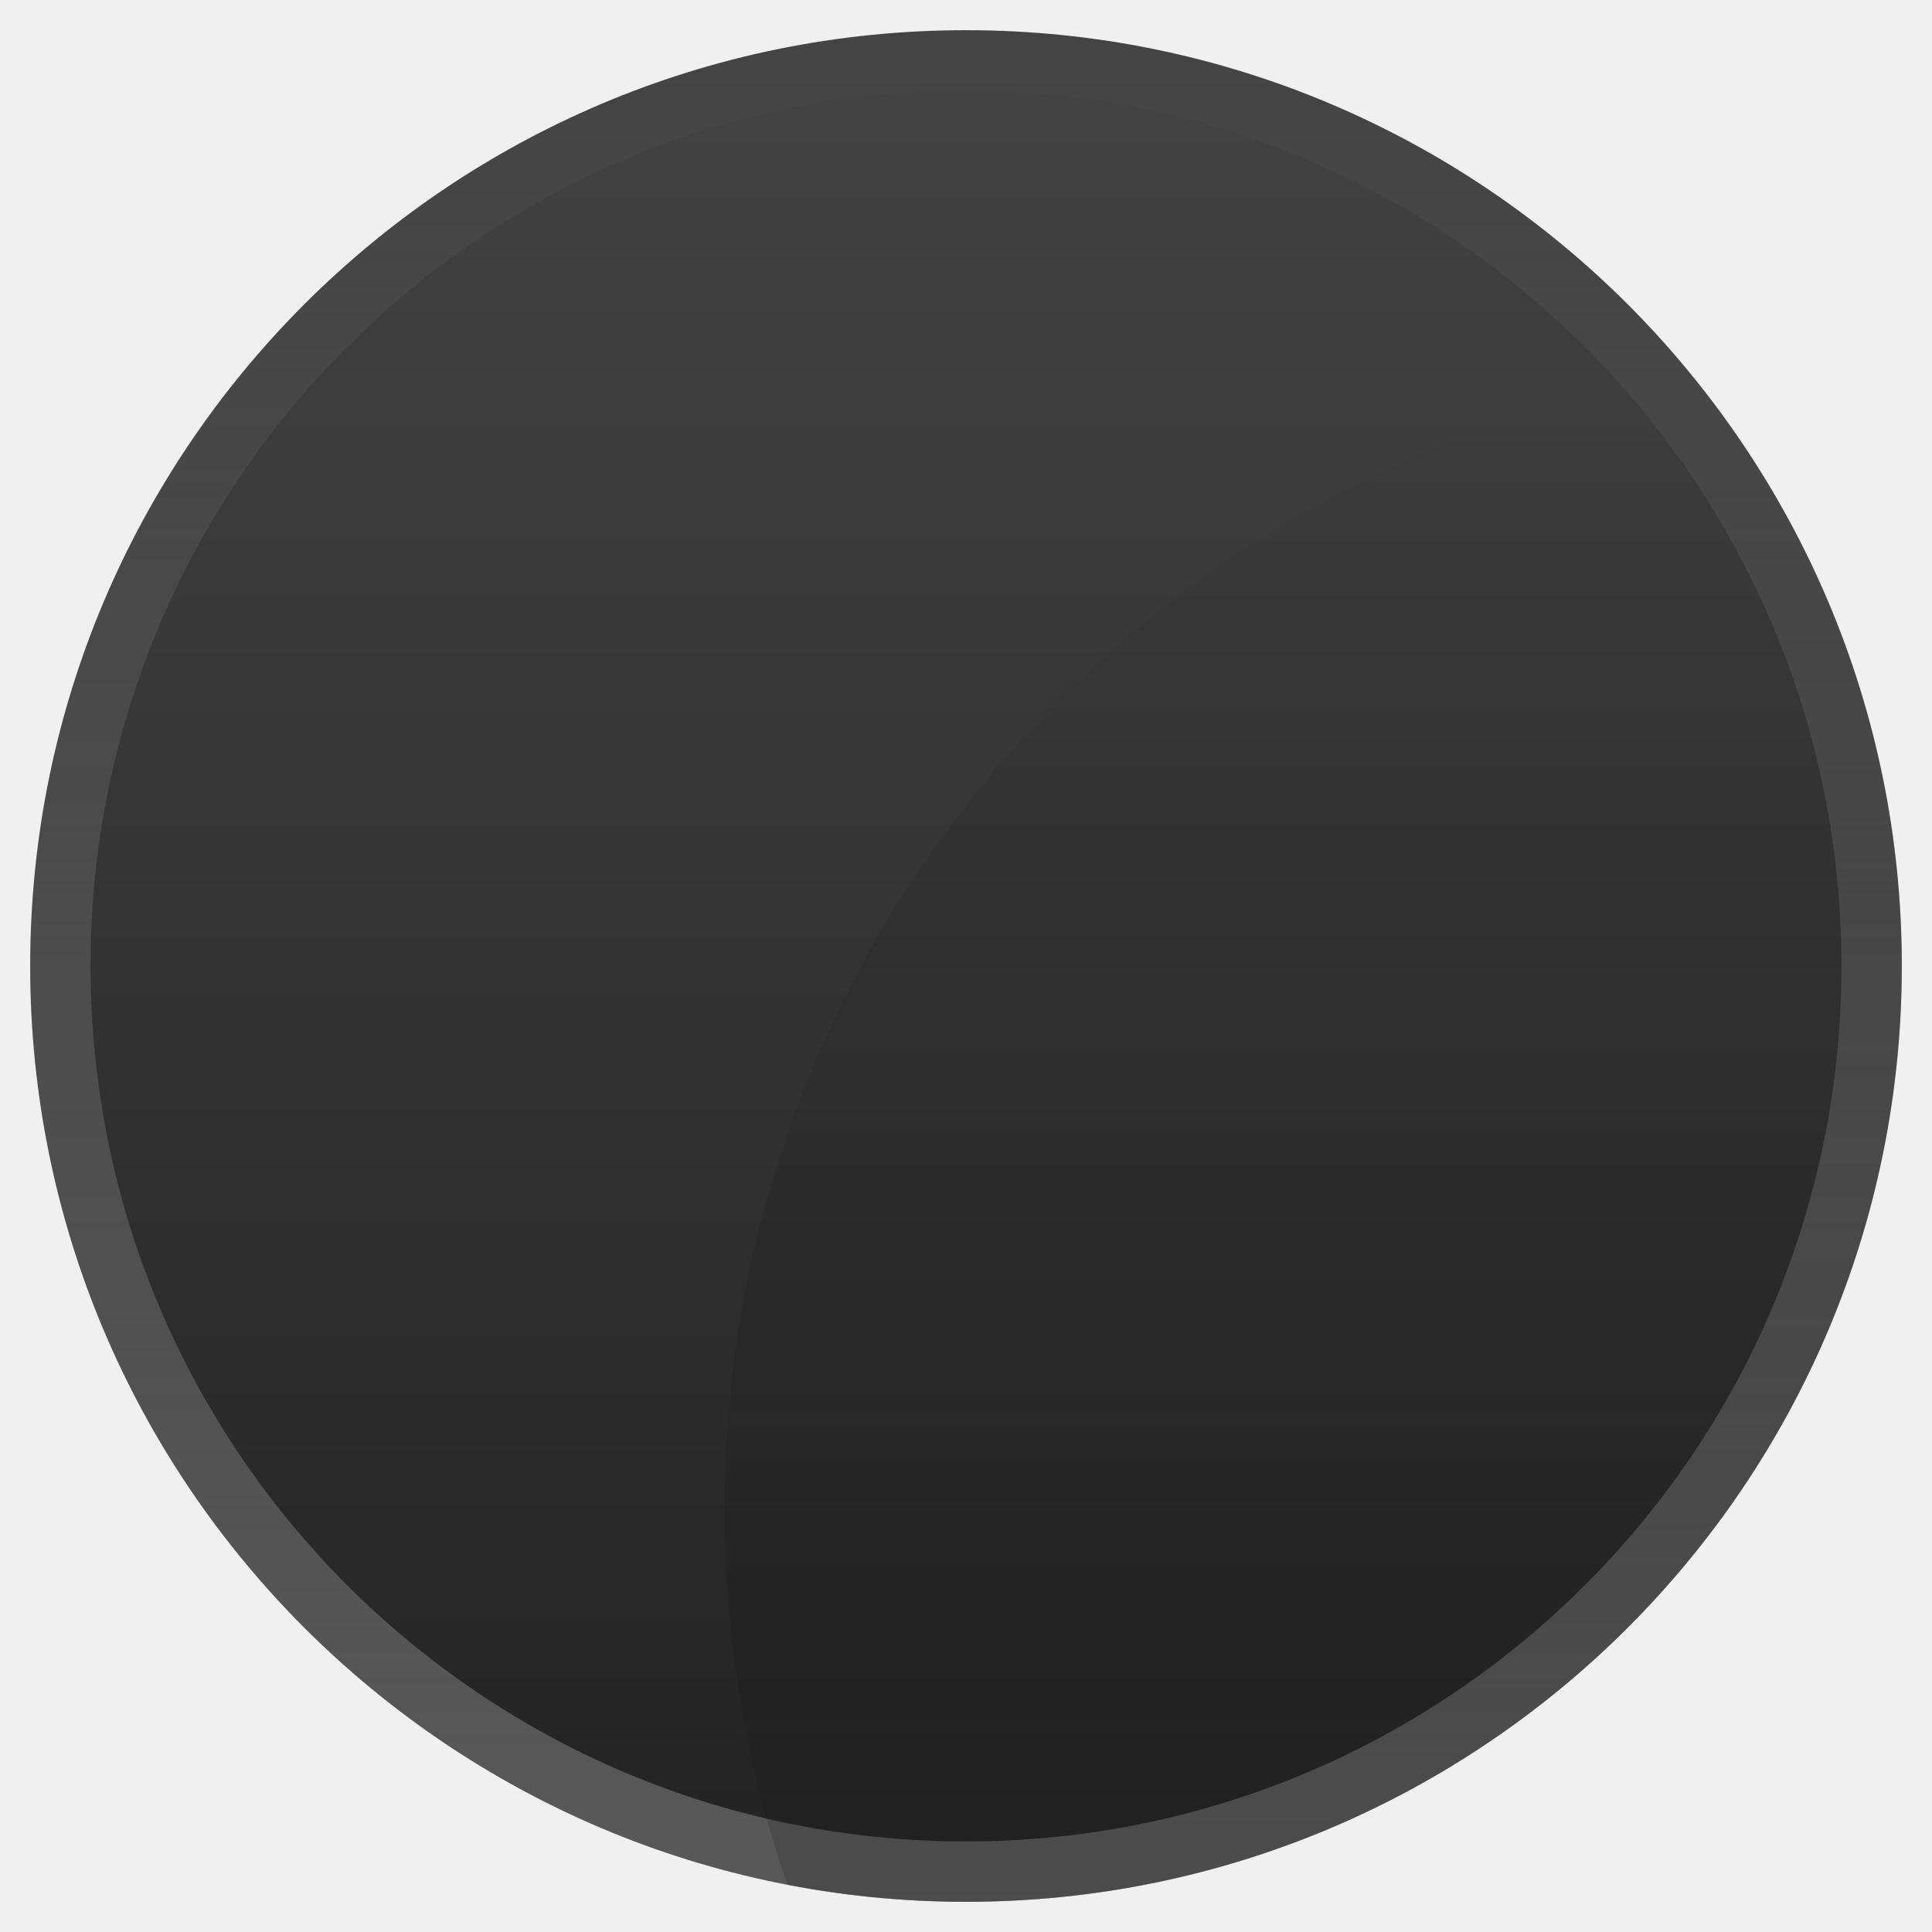
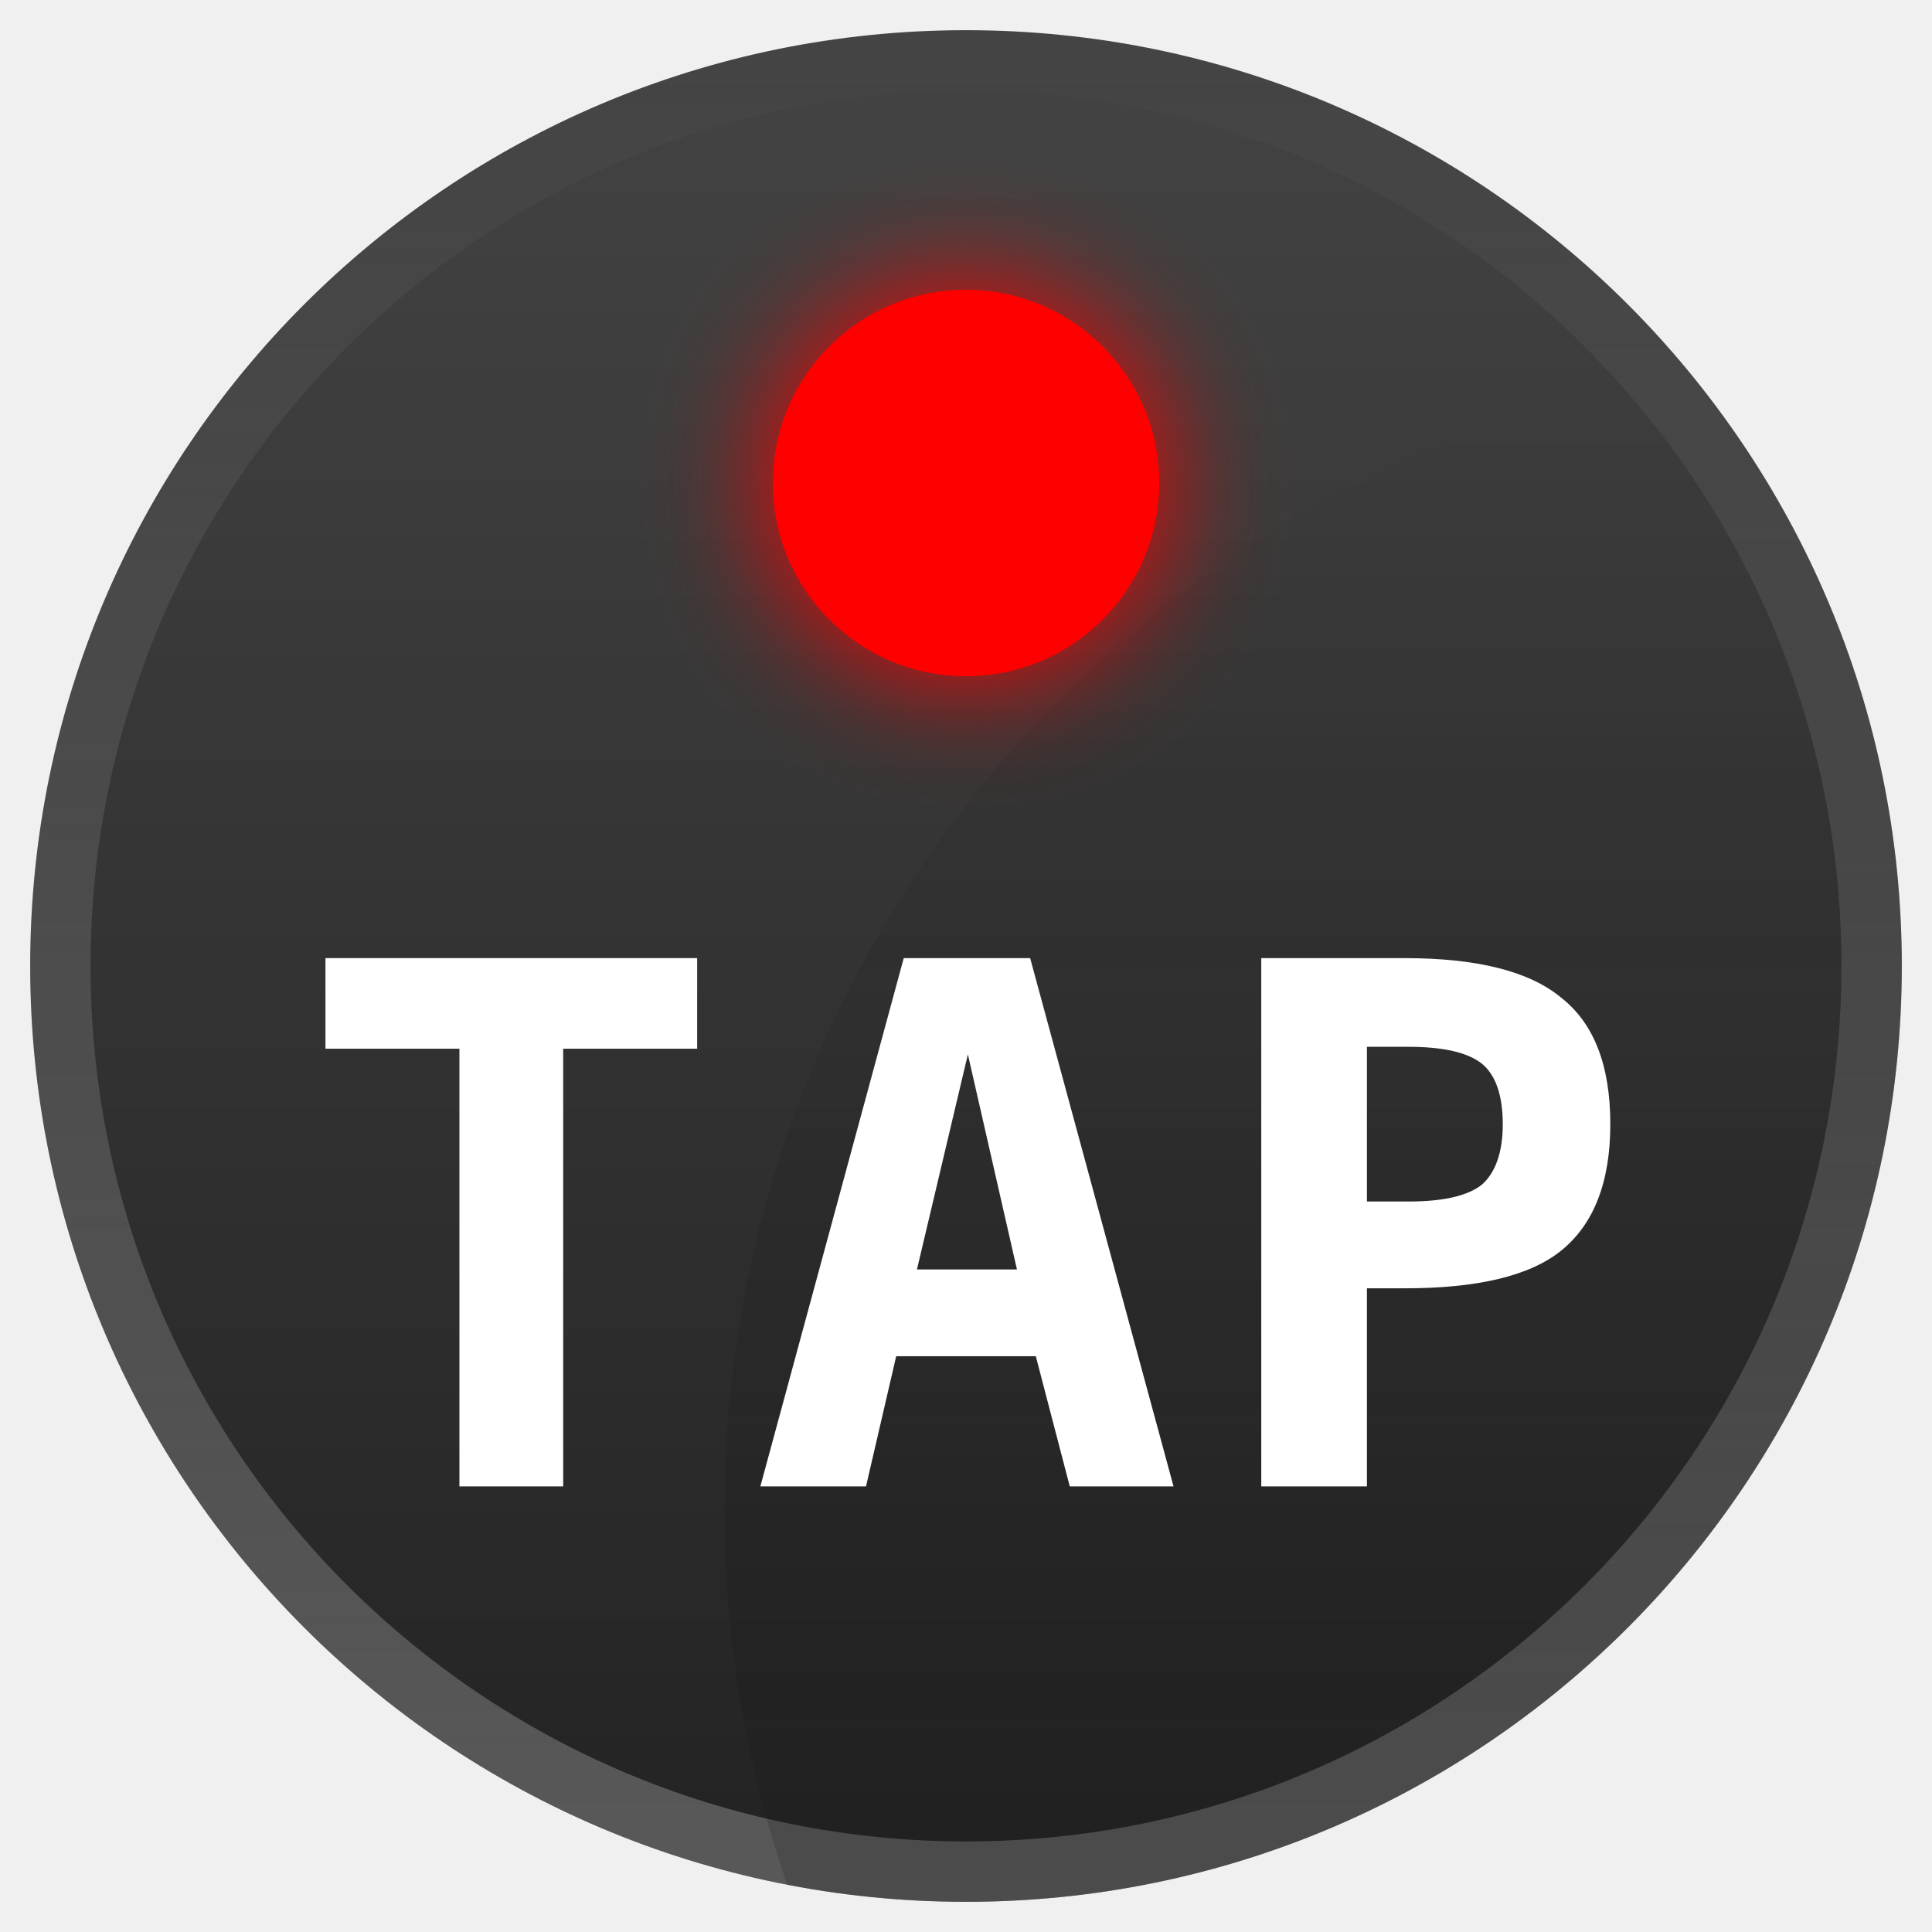
<svg xmlns="http://www.w3.org/2000/svg" xmlns:xlink="http://www.w3.org/1999/xlink" width="16" height="16" id="svg2" version="1.1">
  <defs id="defs4">
    <linearGradient id="linearGradient3885">
      <stop style="stop-color:#222222;stop-opacity:1;" offset="0" id="stop3887" />
      <stop style="stop-color:#444444;stop-opacity:1;" offset="1" id="stop3889" />
    </linearGradient>
    <linearGradient id="linearGradient3877">
      <stop style="stop-color:#ffffff;stop-opacity:0.502;" offset="0" id="stop3879" />
      <stop style="stop-color:#ffffff;stop-opacity:0;" offset="1" id="stop3881" />
    </linearGradient>
    <linearGradient xlink:href="#linearGradient3877" id="linearGradient3883" x1="10.5" y1="16.5" x2="10.5" y2="0.5" gradientUnits="userSpaceOnUse" />
    <linearGradient xlink:href="#linearGradient3885" id="linearGradient3891" x1="11.5" y1="16.5" x2="11.5" y2="0.5" gradientUnits="userSpaceOnUse" />
    <linearGradient x1="14" y1="16" x2="14" y2="-3" id="linearGradient4647" xlink:href="#linearGradient4641" gradientUnits="userSpaceOnUse" />
    <linearGradient id="linearGradient4641">
      <stop id="stop4643" style="stop-color:#1a1a1a;stop-opacity:0.275" offset="0" />
      <stop id="stop4645" style="stop-color:#000000;stop-opacity:0" offset="1" />
    </linearGradient>
    <clipPath id="clipPath4657">
      <rect width="15.5" height="15.5" ry="7.75" x="-5.75" y="-5.75" id="rect4659" style="fill:#c73fbf;fill-opacity:0.494;stroke:none" />
    </clipPath>
    <linearGradient y2="-3" x2="14" y1="16" x1="14" gradientUnits="userSpaceOnUse" id="linearGradient4518" xlink:href="#linearGradient4641" />
+     <filter id="filter4052" x="-0.384" width="1.768" y="-0.384" height="1.768">
+       <feGaussianBlur stdDeviation="0.384" id="feGaussianBlur4054" />
+     </filter>
+     <linearGradient xlink:href="#linearGradient3885" id="linearGradient3021" gradientUnits="userSpaceOnUse" x1="11.5" y1="16.5" x2="11.5" y2="0.5" />
+     <linearGradient xlink:href="#linearGradient3877" id="linearGradient3023" gradientUnits="userSpaceOnUse" x1="10.5" y1="16.5" x2="10.5" y2="0.5" />
+     <linearGradient xlink:href="#linearGradient4641" id="linearGradient3025" gradientUnits="userSpaceOnUse" x1="14" y1="16" x2="14" y2="-3" />
  </defs>
  <g id="layer1" transform="translate(0,-1036.362)">
-     <g id="g3779">
-       <path transform="translate(0.5,1035.862)" d="m 15.25,8.5 c 0,4.28 -3.47,7.75 -7.75,7.75 -4.28,0 -7.75,-3.47 -7.75,-7.75 0,-4.28 3.47,-7.75 7.75,-7.75 4.28,0 7.75,3.47 7.75,7.75 z" id="path3757" style="fill:url(#linearGradient3891);fill-opacity:1;stroke:none" />
-       <path transform="translate(0.5,1035.862)" d="M 15,8.5 C 15,12.642 11.642,16 7.5,16 3.358,16 0,12.642 0,8.5 0,4.358 3.358,1 7.5,1 11.642,1 15,4.358 15,8.5 z" id="path2987" style="fill:none;stroke:url(#linearGradient3883);stroke-width:0.5;stroke-miterlimit:4;stroke-opacity:0.498;stroke-dasharray:none" />
-       <path style="fill:url(#linearGradient4518);fill-opacity:1;stroke:none" id="path3235" clip-path="url(#clipPath4657)" transform="translate(6,1042.362)" d="m 19,6.5 a 9.5,9.5 0 1 1 -19,0 9.5,9.5 0 1 1 19,0 z" />
-       <rect ry="0" transform="translate(0,1036.362)" y="0" x="0" height="16" width="16" id="rect3009" style="fill:none;stroke:none" />
+     <g id="g3035">
+       <path transform="translate(0.5,1035.862)" d="m 15.25,8.5 a 7.75,7.75 0 1 1 -15.5,0 7.75,7.75 0 1 1 15.5,0 z" id="path3757" style="fill:url(#linearGradient3021);fill-opacity:1;stroke:none" />
+       <path transform="translate(0.5,1035.862)" d="m 15,8.5 a 7.5,7.5 0 1 1 -15,0 7.5,7.5 0 1 1 15,0 z" id="path2987" style="fill:none;stroke:url(#linearGradient3023);stroke-width:0.5;stroke-miterlimit:4;stroke-opacity:0.498;stroke-dasharray:none" />
+       <path style="fill:url(#linearGradient3025);fill-opacity:1;stroke:none" id="path3235" clip-path="url(#clipPath4657)" transform="translate(6,1042.362)" d="m 19,6.5 a 9.5,9.5 0 1 1 -19,0 9.5,9.5 0 1 1 19,0 z" />
+       <rect ry="0" y="1036.362" x="0" height="16" width="16" id="rect3009" style="fill:none;stroke:none" />
+       <path style="fill:#ff0000;fill-opacity:1;stroke:none;filter:url(#filter4052)" id="path4034" d="m 5.7,4.5 a 1.2,1.2 0 1 1 -2.4,0 1.2,1.2 0 1 1 2.4,0 z" transform="matrix(1.333333,0,0,1.333333,2,1034.362)" />
+       <path transform="matrix(1.333333,0,0,1.333333,2,1034.362)" d="m 5.7,4.5 a 1.2,1.2 0 1 1 -2.4,0 1.2,1.2 0 1 1 2.4,0 z" id="path3075" style="fill:#ff0000;fill-opacity:1;stroke:none" />
+       <text id="text3866" y="1048.67" x="2.429" style="font-size:6px;font-style:normal;font-weight:bold;line-height:125%;letter-spacing:0.16px;word-spacing:0px;fill:#ffffff;fill-opacity:1;stroke:none;font-family:Sans;-inkscape-font-specification:Monospace Bold" xml:space="preserve">
+         <tspan style="font-size:6px;font-style:normal;font-variant:normal;font-weight:bold;font-stretch:normal;letter-spacing:0.16px;fill:#ffffff;fill-opacity:1;font-family:Monospace;-inkscape-font-specification:Monospace Bold" y="1048.67" x="2.429" id="tspan3868">TAP</tspan>
+       </text>
    </g>
  </g>
</svg>
